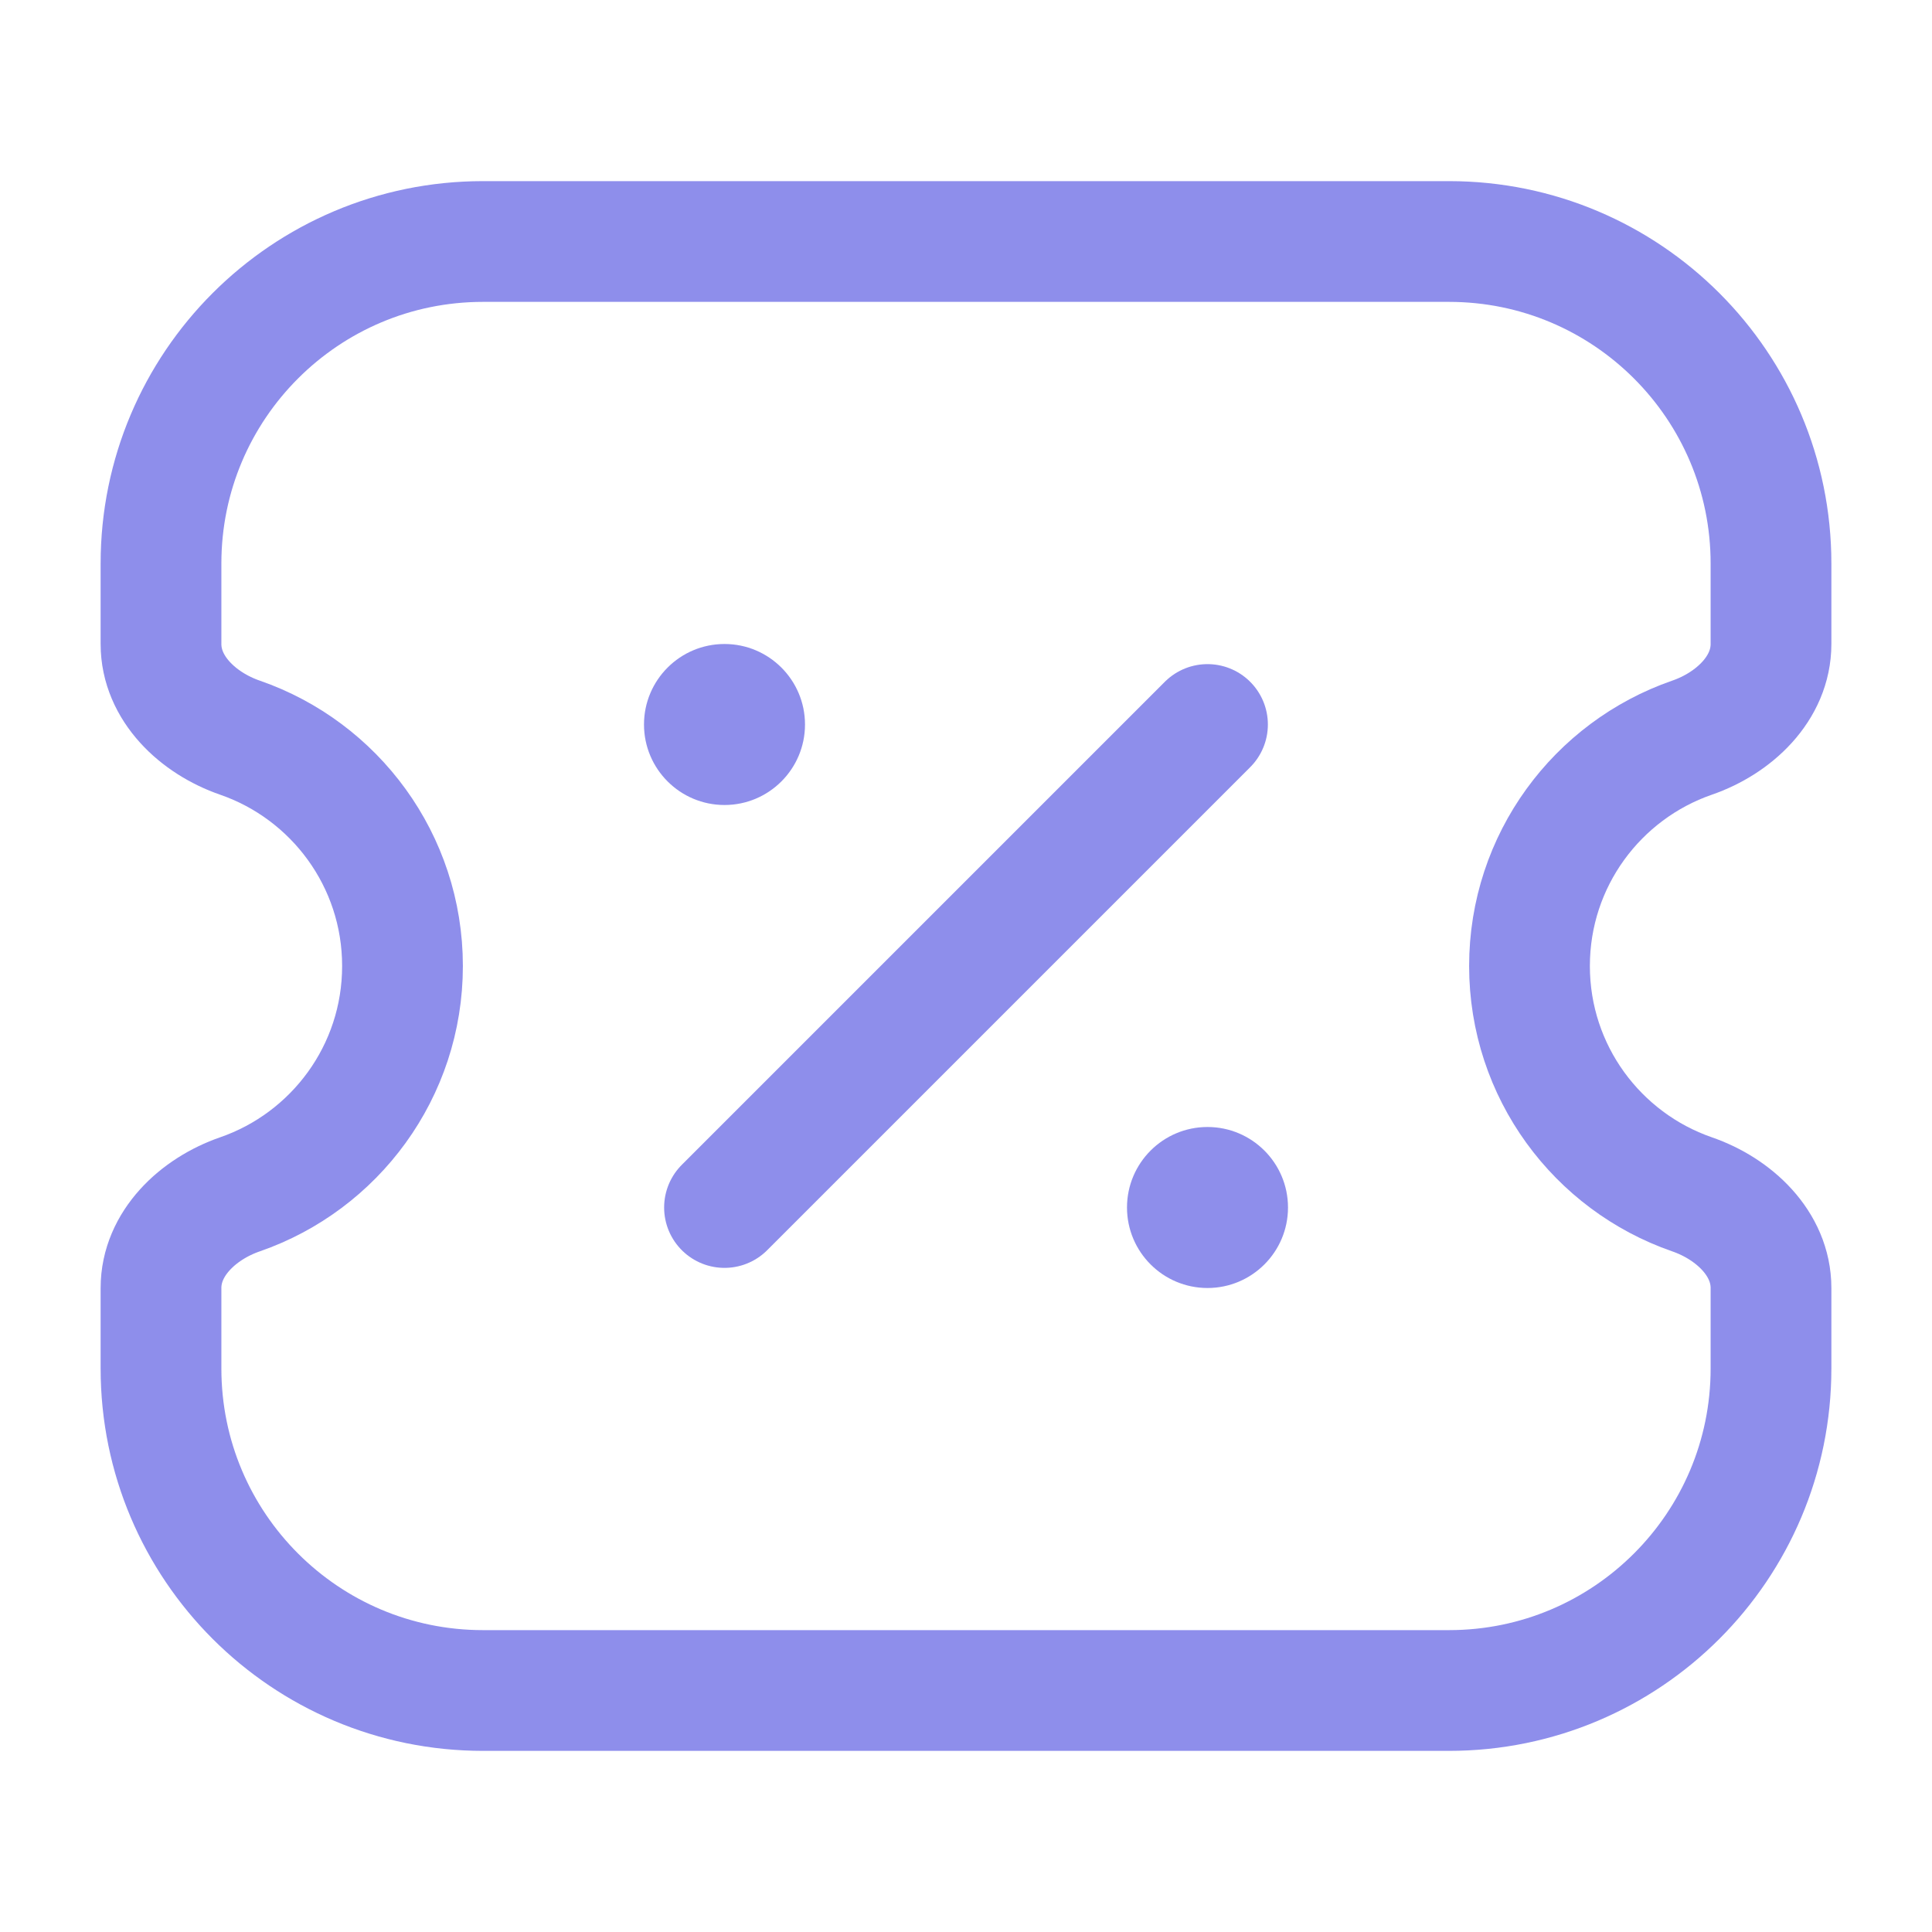
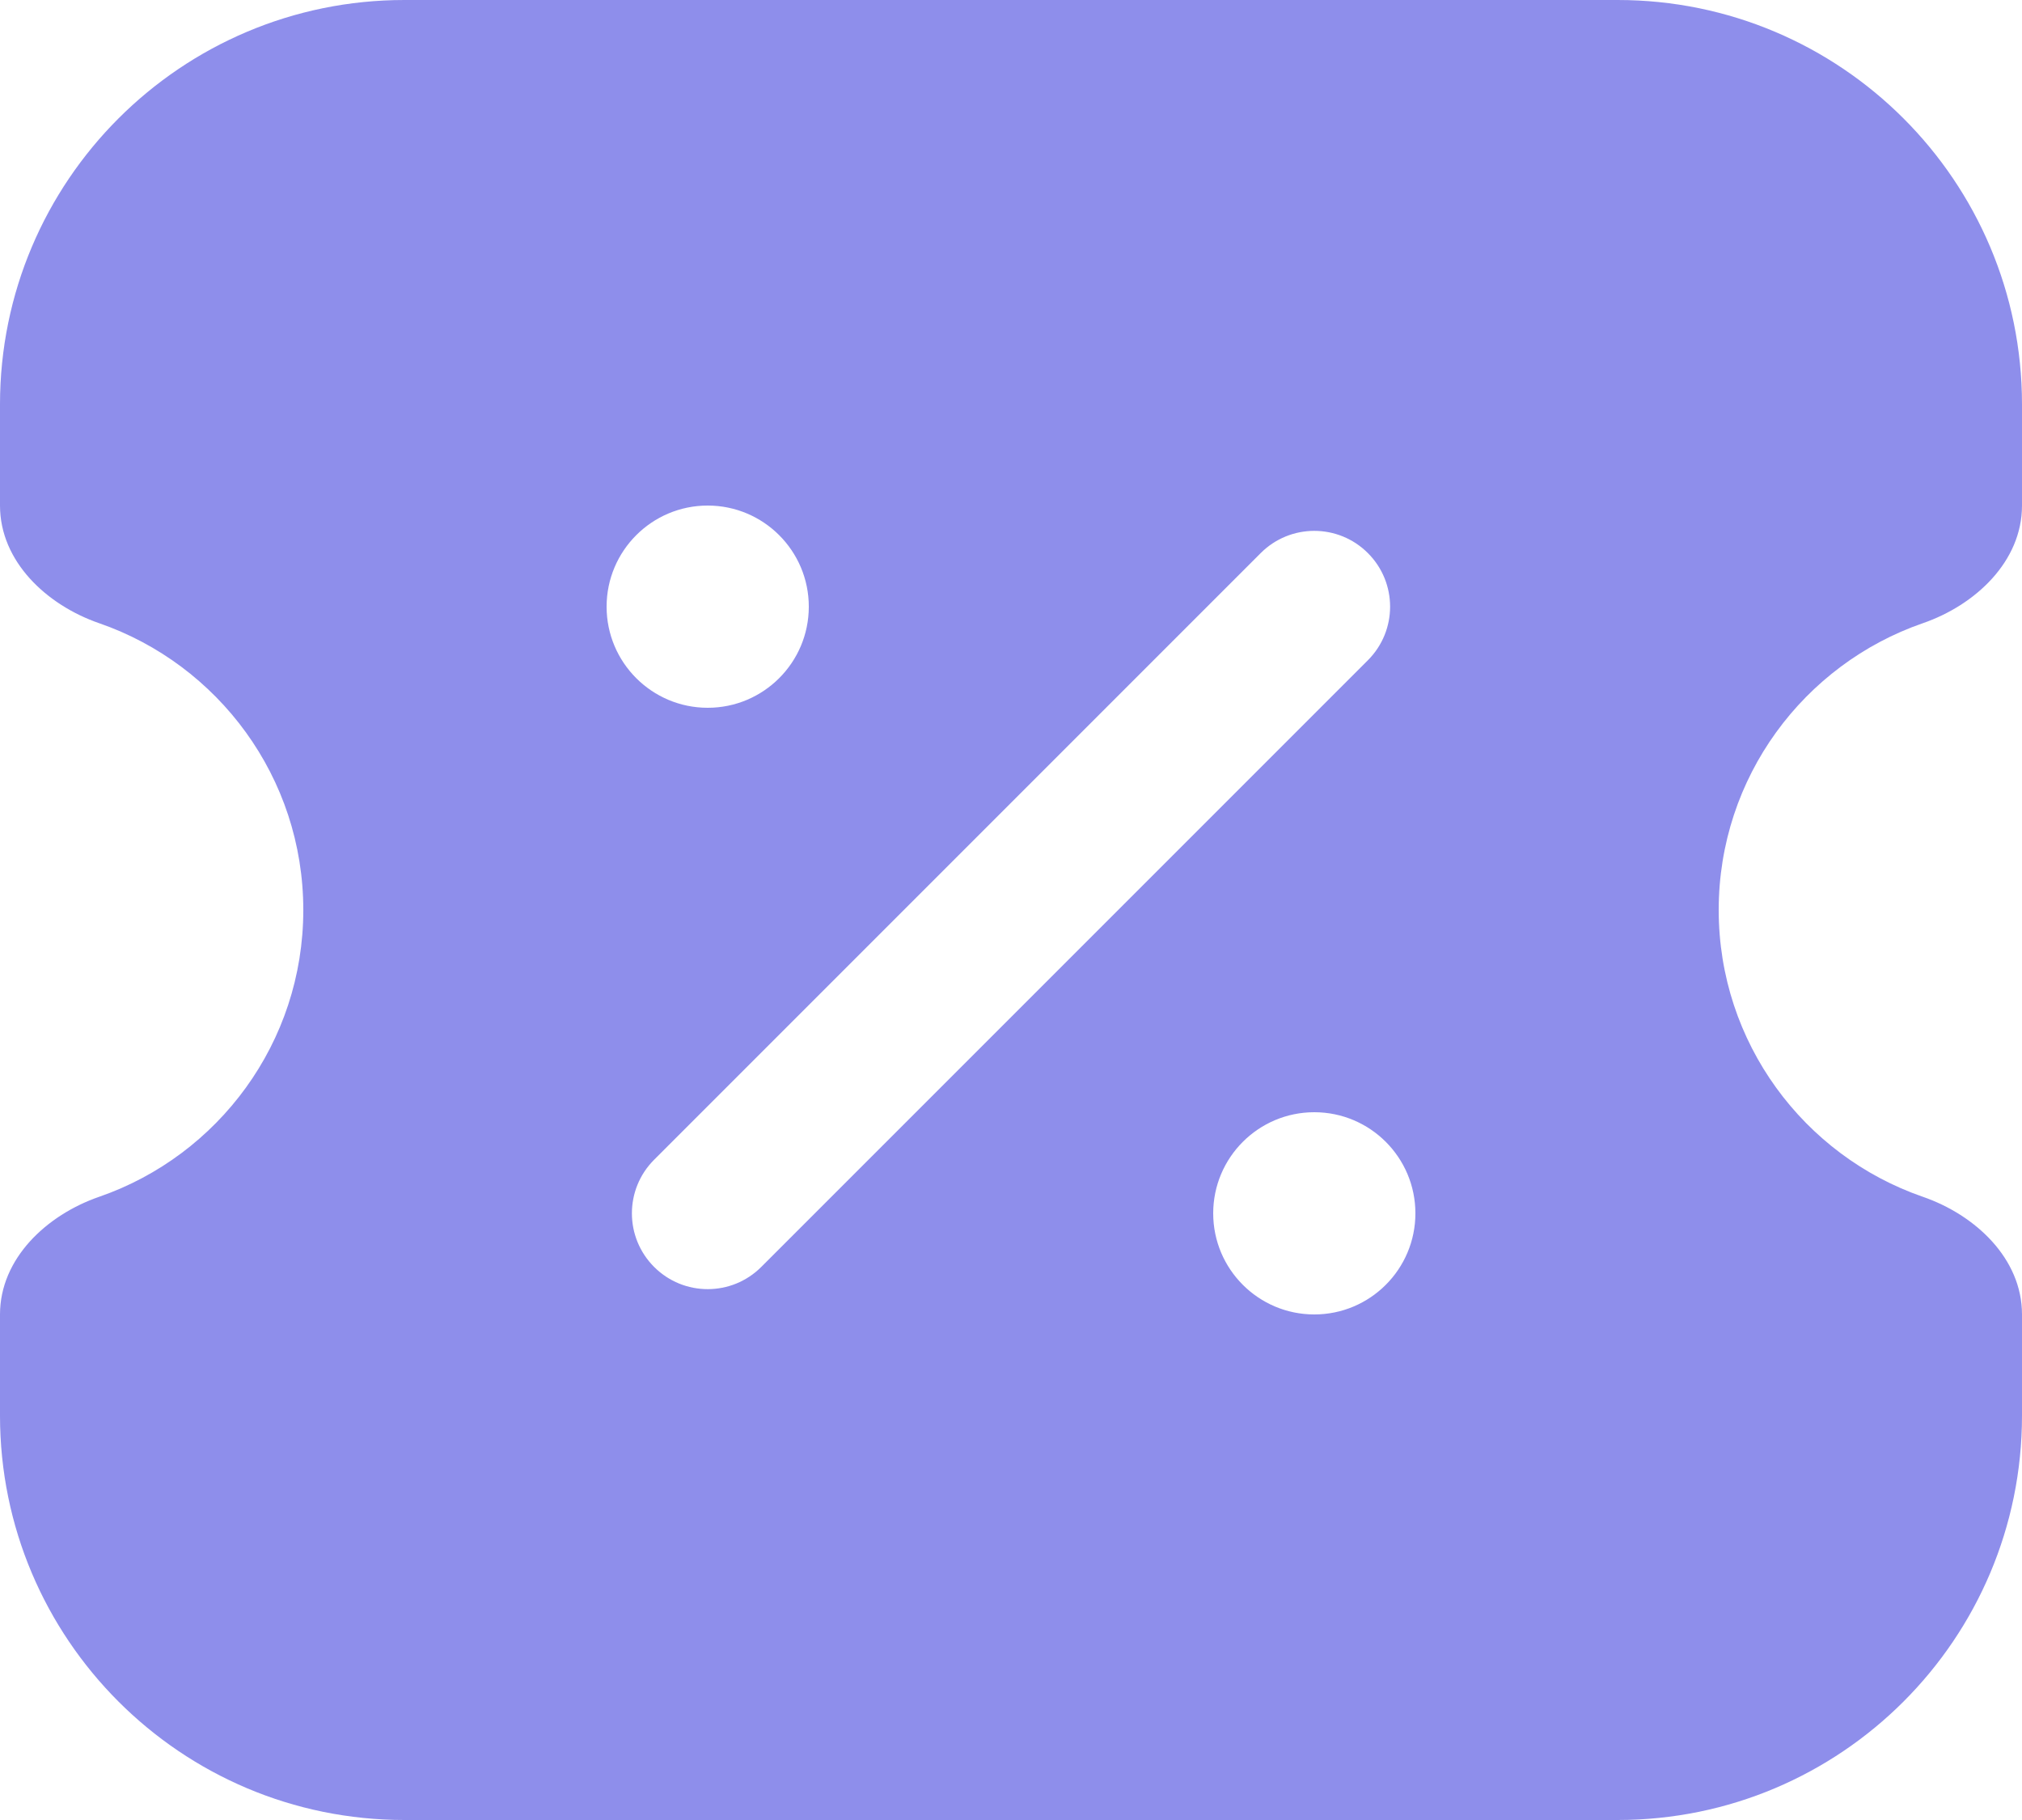
- <svg xmlns="http://www.w3.org/2000/svg" width="24" height="24" viewBox="0 0 24 24" fill="none">
-   <path d="M2 17C2 19.209 3.791 21 6 21H18C20.209 21 22 19.209 22 17V16C22 15.448 21.54 15.016 21.018 14.836C19.843 14.429 19 13.313 19 12C19 10.687 19.843 9.571 21.018 9.164C21.54 8.984 22 8.552 22 8V7C22 4.791 20.209 3 18 3H6C3.791 3 2 4.791 2 7V8C2 8.552 2.46 8.984 2.982 9.164C4.157 9.571 5 10.687 5 12C5 13.313 4.157 14.429 2.982 14.836C2.46 15.016 2 15.448 2 16V17Z" stroke="#8E8EEB" stroke-width="1.5" stroke-linecap="round" stroke-linejoin="round" />
-   <path d="M10 9C10 9.552 9.552 10 9 10C8.448 10 8 9.552 8 9C8 8.448 8.448 8 9 8C9.552 8 10 8.448 10 9Z" fill="#8E8EEB" />
-   <path d="M16 15C16 15.552 15.552 16 15 16C14.448 16 14 15.552 14 15C14 14.448 14.448 14 15 14C15.552 14 16 14.448 16 15Z" fill="#8E8EEB" />
-   <path d="M15 9L9 15" stroke="#8E8EEB" stroke-width="1.5" stroke-linecap="round" />
+ <svg xmlns="http://www.w3.org/2000/svg" width="20" height="18" viewBox="0 0 20 18" fill="none">
+   <path fill-rule="evenodd" clip-rule="evenodd" d="M4 18C1.791 18 0 16.209 0 14V13C0 12.448 0.46 12.016 0.982 11.836C2.157 11.429 3 10.313 3 9C3 7.687 2.157 6.571 0.982 6.164C0.46 5.984 0 5.552 0 5V4C0 1.791 1.791 0 4 0H16C18.209 0 20 1.791 20 4V5C20 5.552 19.54 5.984 19.018 6.164C17.843 6.571 17 7.687 17 9C17 10.313 17.843 11.429 19.018 11.836C19.54 12.016 20 12.448 20 13V14C20 16.209 18.209 18 16 18H4ZM7 7C7.552 7 8 6.552 8 6C8 5.448 7.552 5 7 5C6.448 5 6 5.448 6 6C6 6.552 6.448 7 7 7ZM14 12C14 12.552 13.552 13 13 13C12.448 13 12 12.552 12 12C12 11.448 12.448 11 13 11C13.552 11 14 11.448 14 12ZM13.53 6.53C13.823 6.237 13.823 5.763 13.53 5.47C13.237 5.177 12.763 5.177 12.47 5.47L6.47 11.47C6.177 11.763 6.177 12.237 6.47 12.53C6.763 12.823 7.237 12.823 7.53 12.53L13.53 6.53Z" fill="#8E8EEB" />
</svg>
